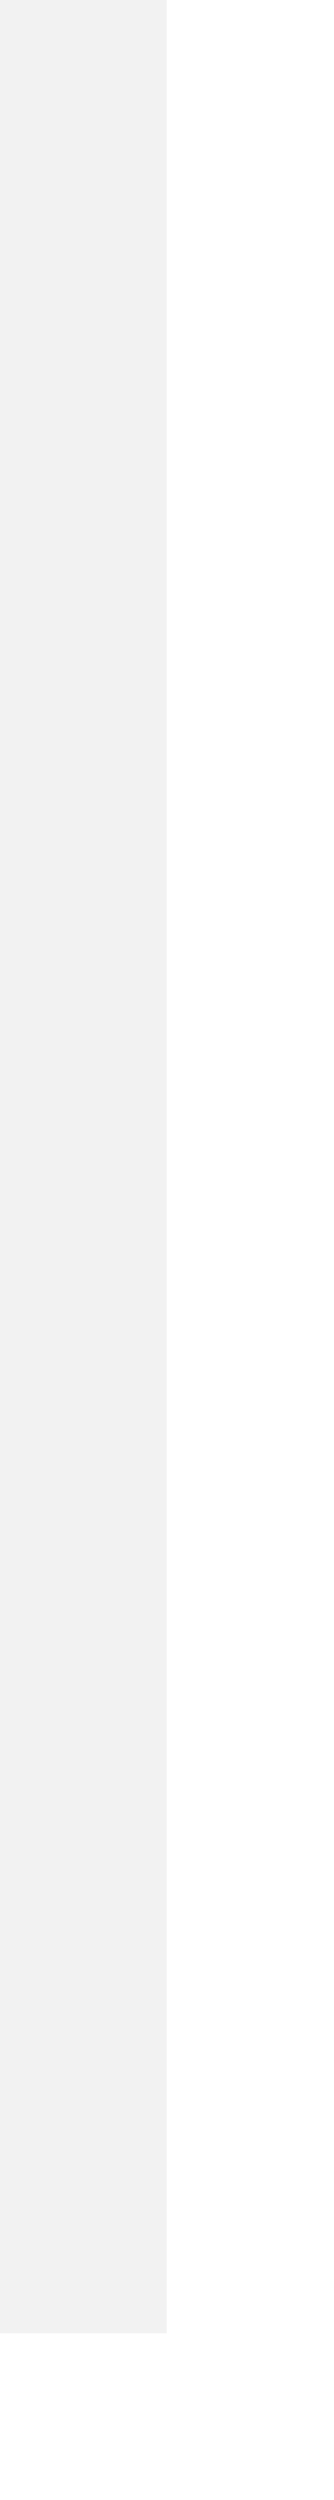
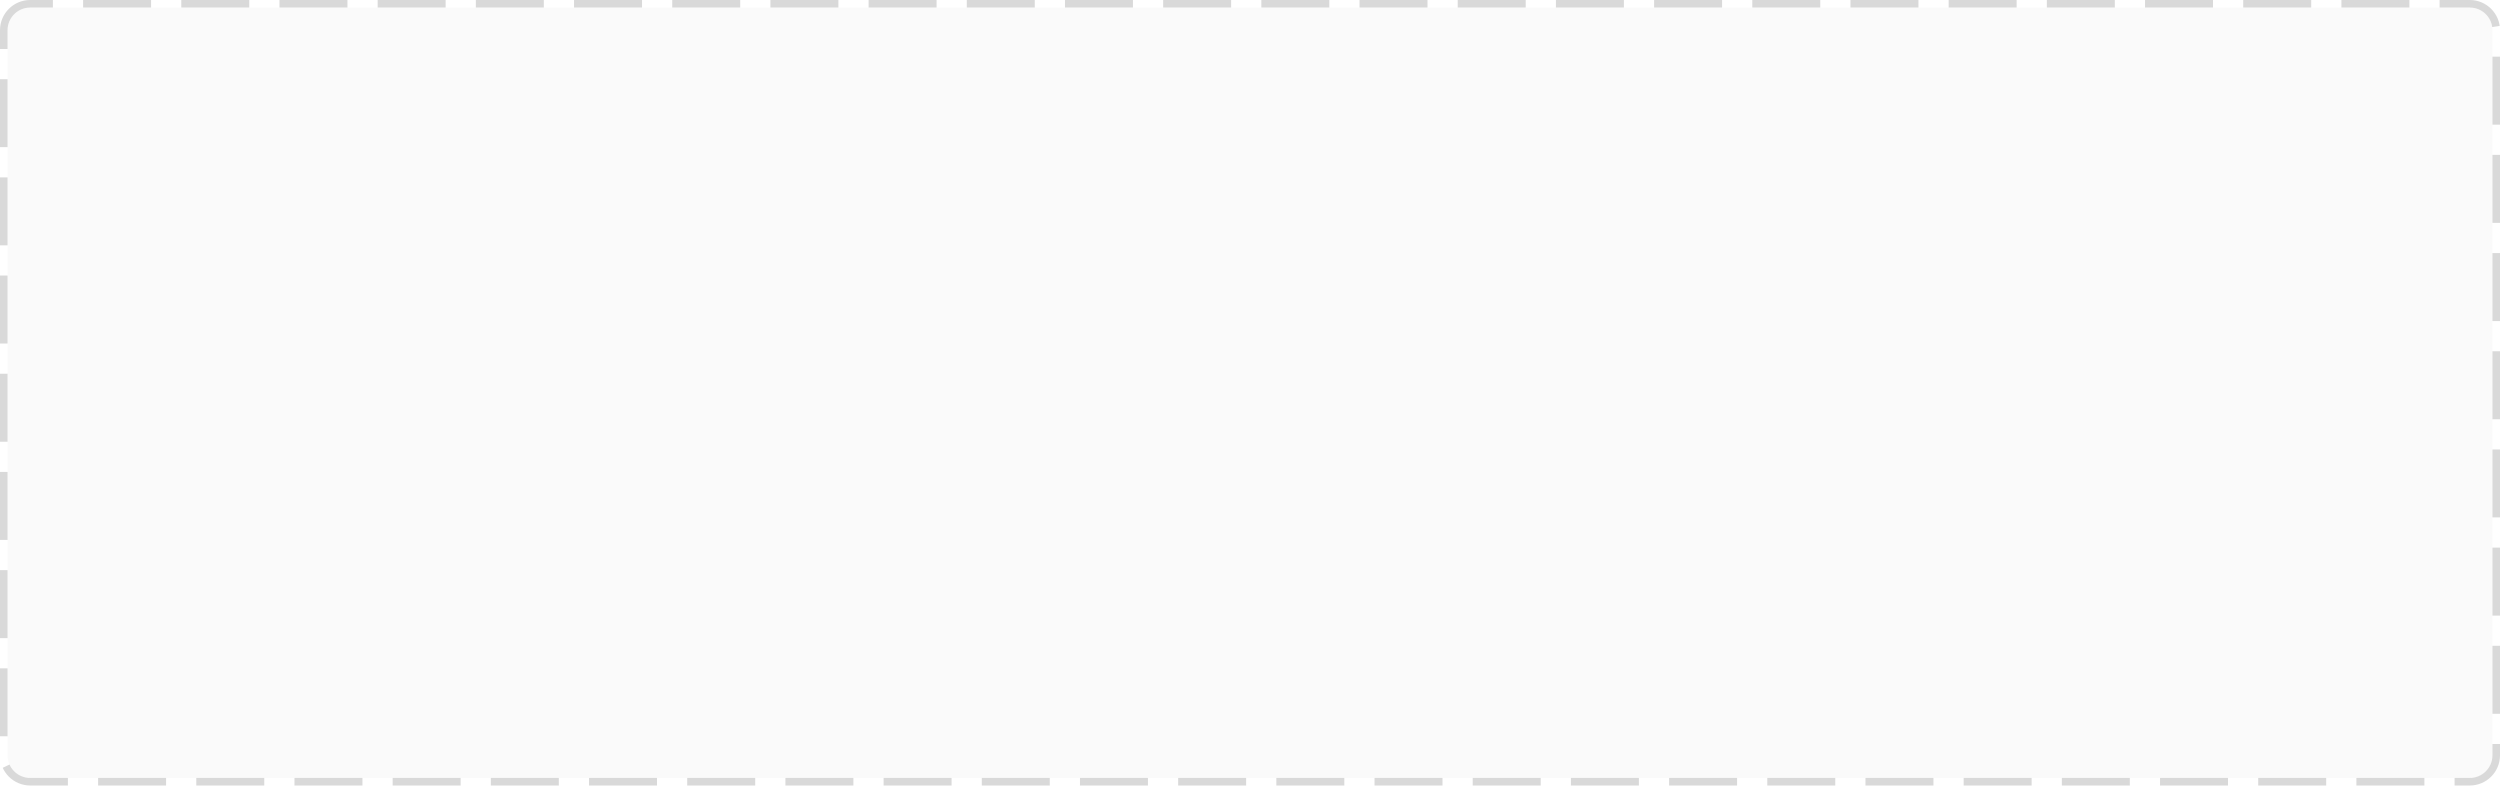
- <svg xmlns="http://www.w3.org/2000/svg" version="1.1" width="2px" height="15px">
-   <g transform="matrix(1 0 0 1 -330 -36 )">
-     <path d="M 330.5 36  L 330.5 50  " stroke-width="1" stroke="#f2f2f2" fill="none" />
+ <svg xmlns="http://www.w3.org/2000/svg" version="1.1" width="331px" height="104px">
+   <g transform="matrix(1 0 0 1 -21 -703 )">
+     <path d="M 22 707  A 3 3 0 0 1 25 704 L 348 704  A 3 3 0 0 1 351 707 L 351 803  A 3 3 0 0 1 348 806 L 25 806  A 3 3 0 0 1 22 803 L 22 707  Z " fill-rule="nonzero" fill="#000000" stroke="none" fill-opacity="0.02" />
+     <path d="M 21.5 707  A 3.5 3.5 0 0 1 25 703.5 L 348 703.5  A 3.5 3.5 0 0 1 351.5 707 L 351.5 803  A 3.5 3.5 0 0 1 348 806.5 L 25 806.5  A 3.5 3.5 0 0 1 21.5 803 L 21.5 707  Z " stroke-width="1" stroke-dasharray="9,4" stroke="#d9d9d9" fill="none" stroke-dashoffset="0.5" />
  </g>
</svg>
